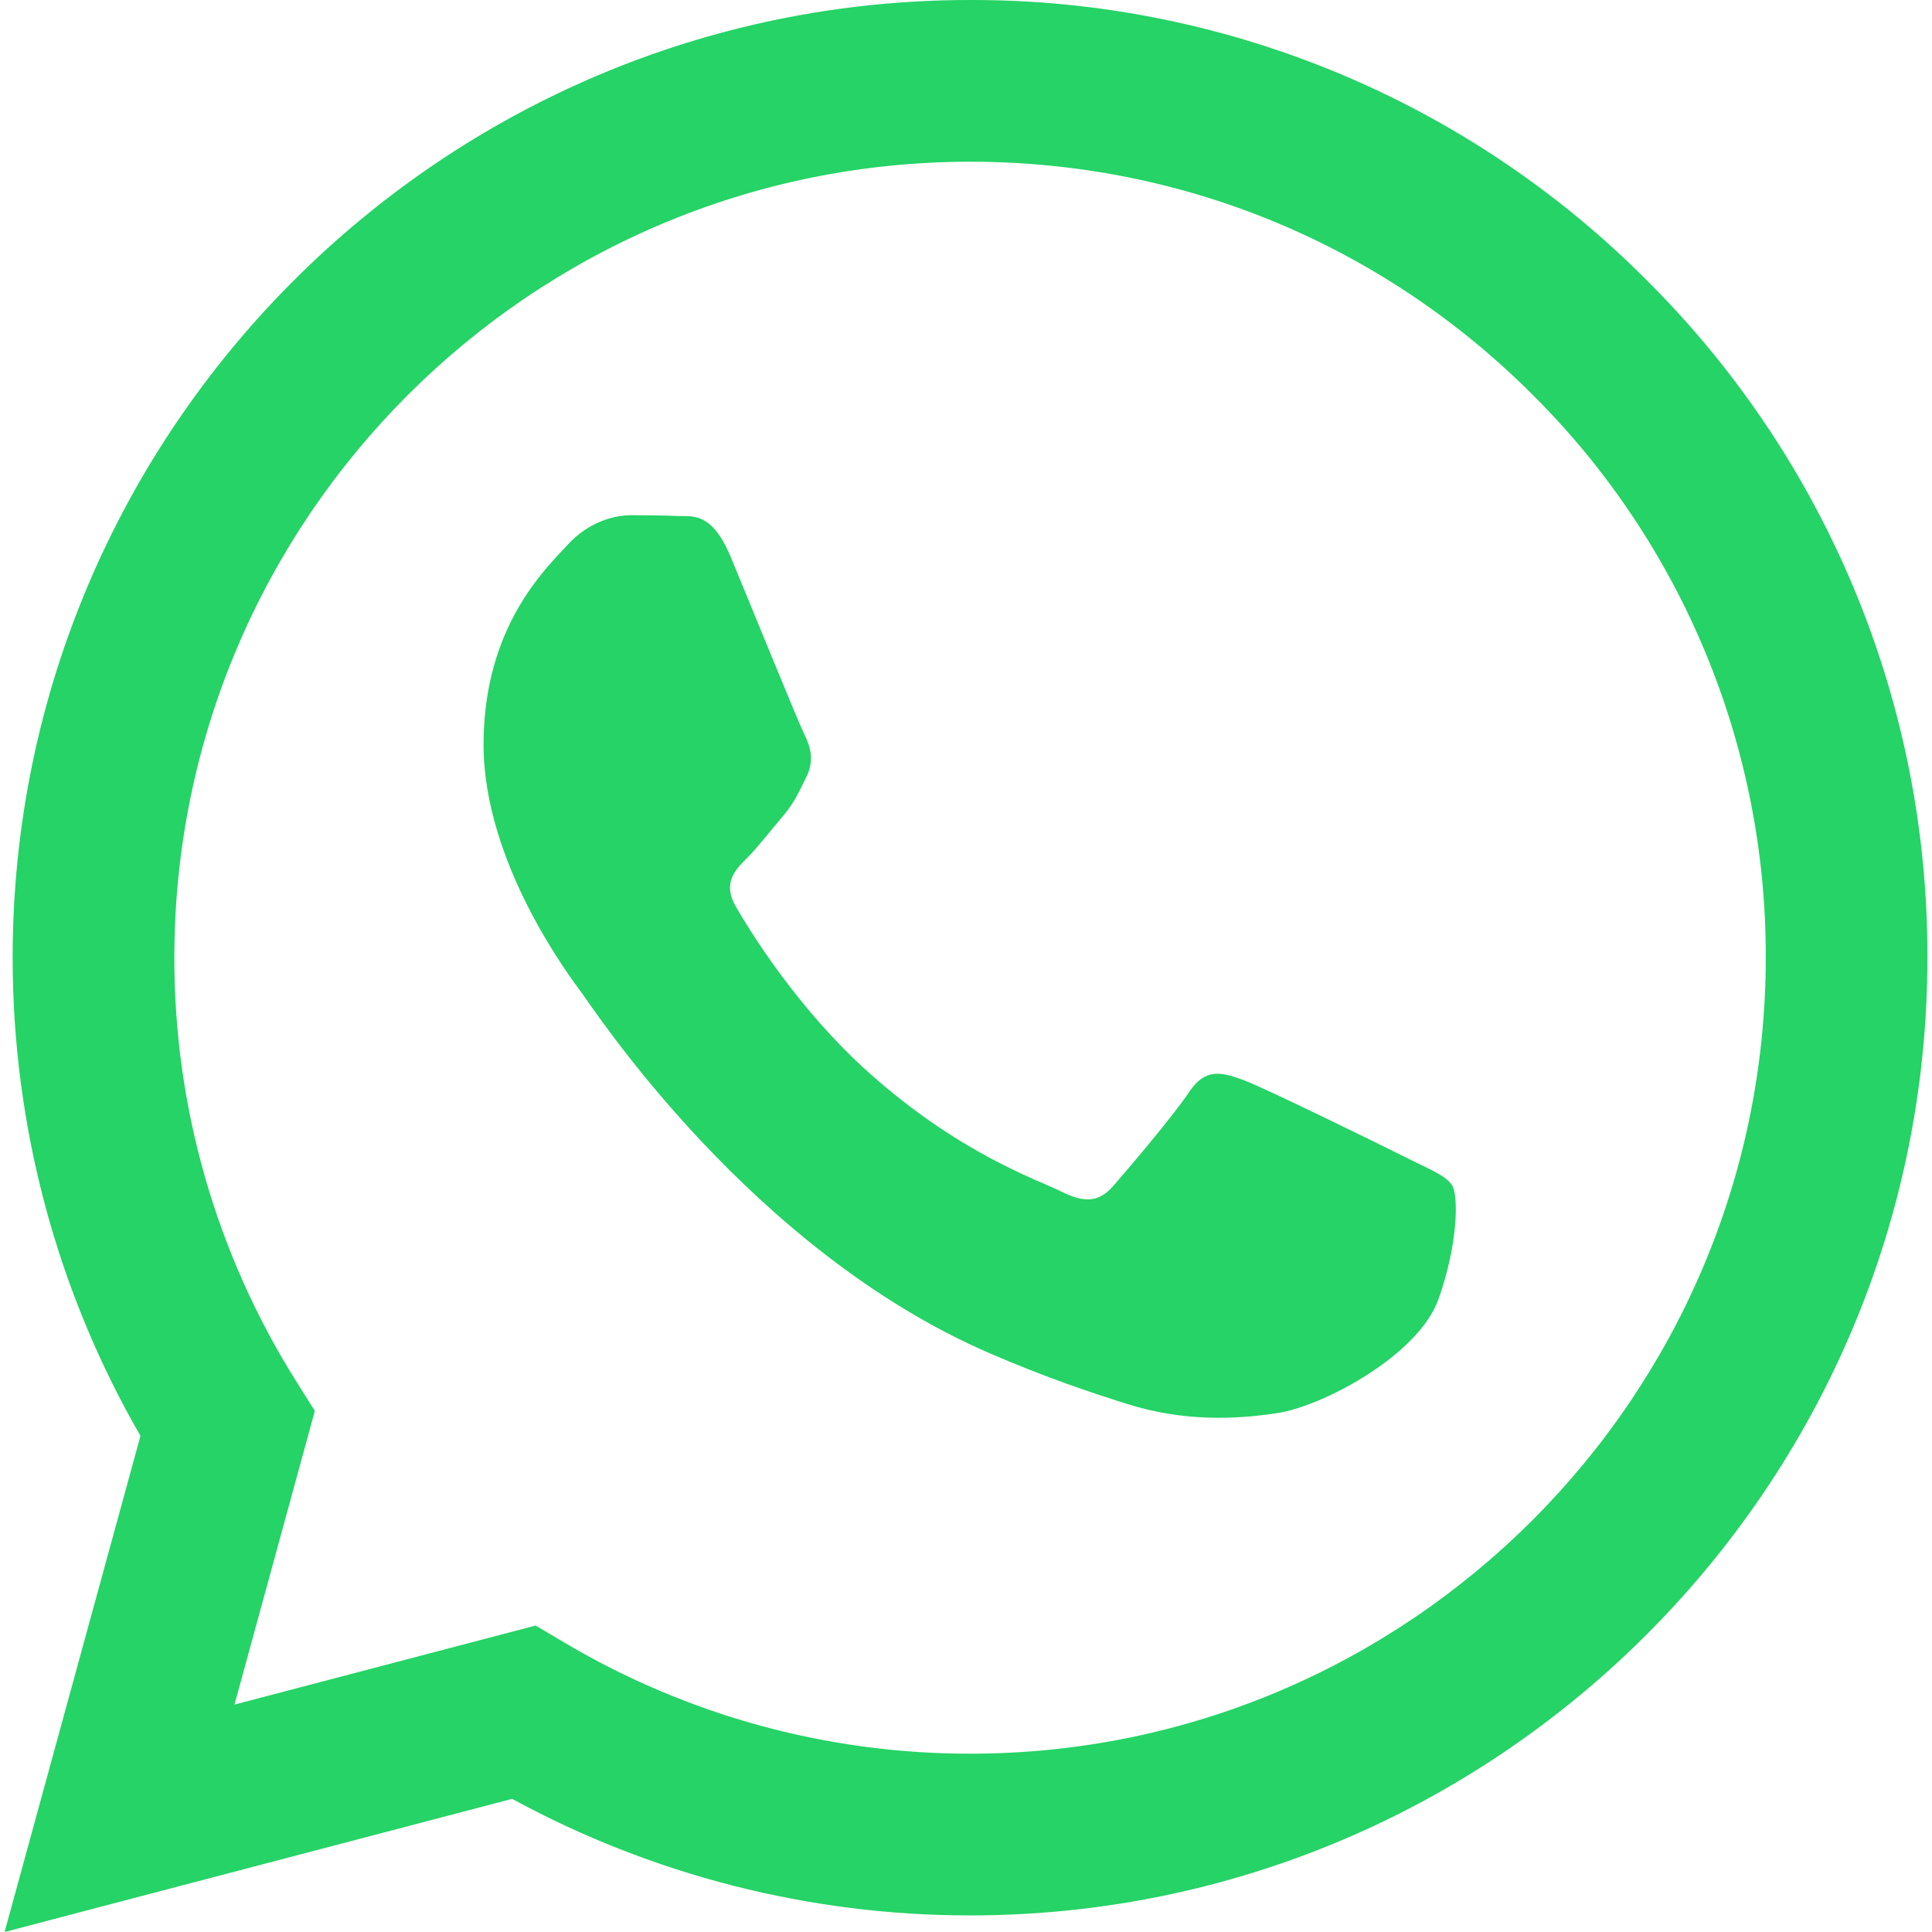
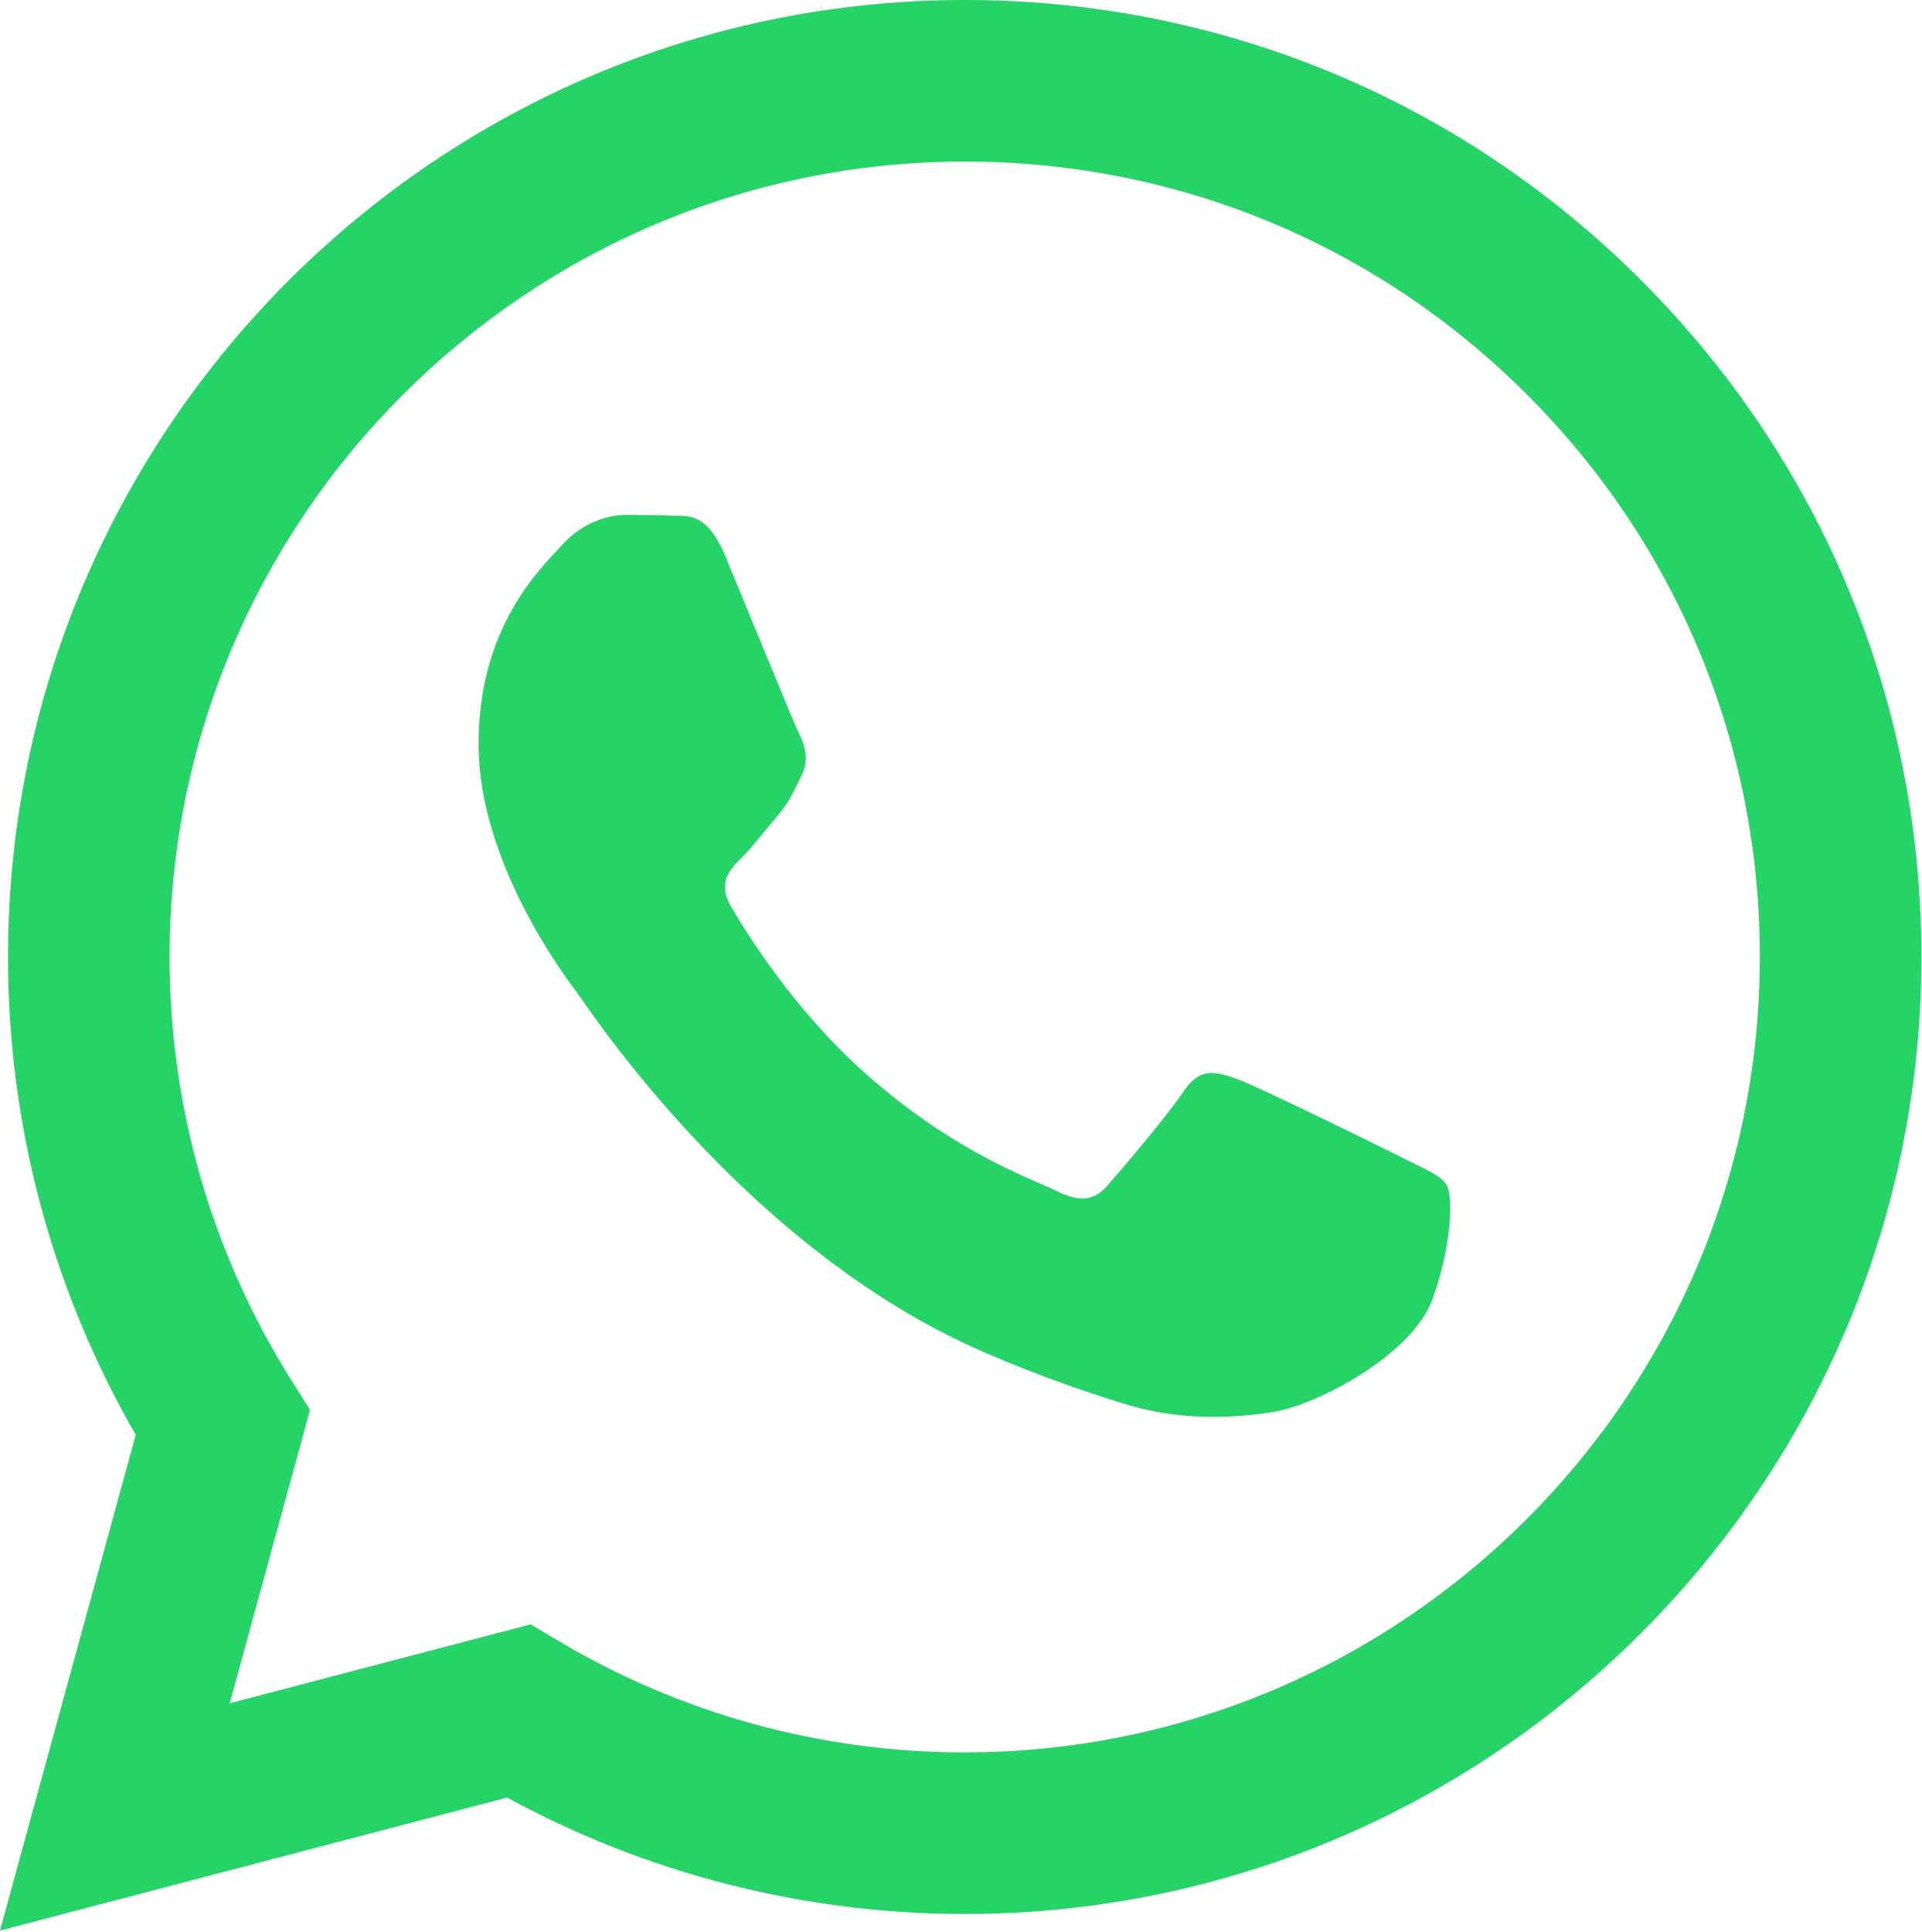
- <svg xmlns="http://www.w3.org/2000/svg" fill="#25D366" role="img" viewBox="0 0 24 24">
-   <path d="M17.472 14.382c-.297-.149-1.758-.867-2.03-.967-.273-.099-.471-.148-.67.15-.197.297-.767.966-.94 1.164-.173.199-.347.223-.644.075-.297-.15-1.255-.463-2.39-1.475-.883-.788-1.48-1.761-1.653-2.059-.173-.297-.018-.458.13-.606.134-.133.298-.347.446-.52.149-.174.198-.298.298-.497.099-.198.05-.371-.025-.52-.075-.149-.669-1.612-.916-2.207-.242-.579-.487-.5-.669-.51-.173-.008-.371-.01-.57-.01-.198 0-.52.074-.792.372-.272.297-1.04 1.016-1.04 2.479 0 1.462 1.065 2.875 1.213 3.074.149.198 2.096 3.2 5.077 4.487.709.306 1.262.489 1.694.625.712.227 1.36.195 1.871.118.571-.085 1.758-.719 2.006-1.413.248-.694.248-1.289.173-1.413-.074-.124-.272-.198-.57-.347m-5.421 7.403h-.004a9.87 9.87 0 01-5.031-1.378l-.361-.214-3.741.982.998-3.648-.235-.374a9.86 9.86 0 01-1.51-5.26c.001-5.45 4.436-9.884 9.888-9.884 2.64 0 5.122 1.03 6.988 2.898a9.825 9.825 0 012.893 6.994c-.003 5.45-4.437 9.884-9.885 9.884m8.413-18.297A11.815 11.815 0 0012.05 0C5.495 0 .16 5.335.157 11.892c0 2.096.547 4.142 1.588 5.945L.057 24l6.305-1.654a11.882 11.882 0 005.683 1.448h.005c6.554 0 11.89-5.335 11.893-11.893a11.821 11.821 0 00-3.48-8.413Z" />
+ <svg xmlns="http://www.w3.org/2000/svg" width="360" height="362" viewBox="0 0 360 362" fill="none">
+   <path fill-rule="evenodd" clip-rule="evenodd" d="M307.546 52.566C273.709 18.685 228.706 0.017 180.756 0C81.951 0 1.538 80.404 1.504 179.235C1.487 210.829 9.746 241.667 25.432 268.844L0 361.736L95.024 336.811C121.203 351.096 150.683 358.616 180.679 358.625H180.756C279.544 358.625 359.966 278.212 360 179.381C360.017 131.483 341.392 86.455 307.546 52.574V52.566ZM180.756 328.354H180.696C153.966 328.346 127.744 321.16 104.865 307.589L99.424 304.358L43.034 319.149L58.083 264.168L54.542 258.53C39.63 234.809 31.749 207.391 31.766 179.244C31.801 97.104 98.633 30.271 180.817 30.271C220.61 30.288 258.015 45.801 286.145 73.966C314.276 102.123 329.755 139.562 329.738 179.364C329.703 261.513 262.871 328.346 180.756 328.346V328.354ZM262.475 216.777C257.997 214.534 235.978 203.704 231.869 202.209C227.761 200.713 224.779 199.966 221.796 204.452C218.814 208.939 210.228 219.029 207.615 222.011C205.002 225.002 202.389 225.372 197.911 223.128C193.434 220.885 179.003 216.158 161.891 200.902C148.578 189.024 139.587 174.362 136.975 169.875C134.362 165.389 136.7 162.965 138.934 160.739C140.945 158.728 143.412 155.505 145.655 152.892C147.899 150.279 148.638 148.406 150.133 145.423C151.629 142.432 150.881 139.82 149.764 137.576C148.646 135.333 139.691 113.287 135.952 104.323C132.316 95.591 128.621 96.777 125.879 96.631C123.266 96.502 120.284 96.476 117.293 96.476C114.302 96.476 109.454 97.594 105.346 102.08C101.238 106.566 89.669 117.404 89.669 139.441C89.669 161.478 105.716 182.785 107.959 185.776C110.202 188.767 139.544 234.001 184.469 253.408C195.153 258.023 203.498 260.782 210.004 262.845C220.731 266.257 230.494 265.776 238.212 264.624C246.816 263.335 264.71 253.786 268.44 243.326C272.17 232.866 272.17 223.893 271.053 222.028C269.936 220.163 266.945 219.037 262.467 216.794L262.475 216.777Z" fill="#25D366" />
</svg>
